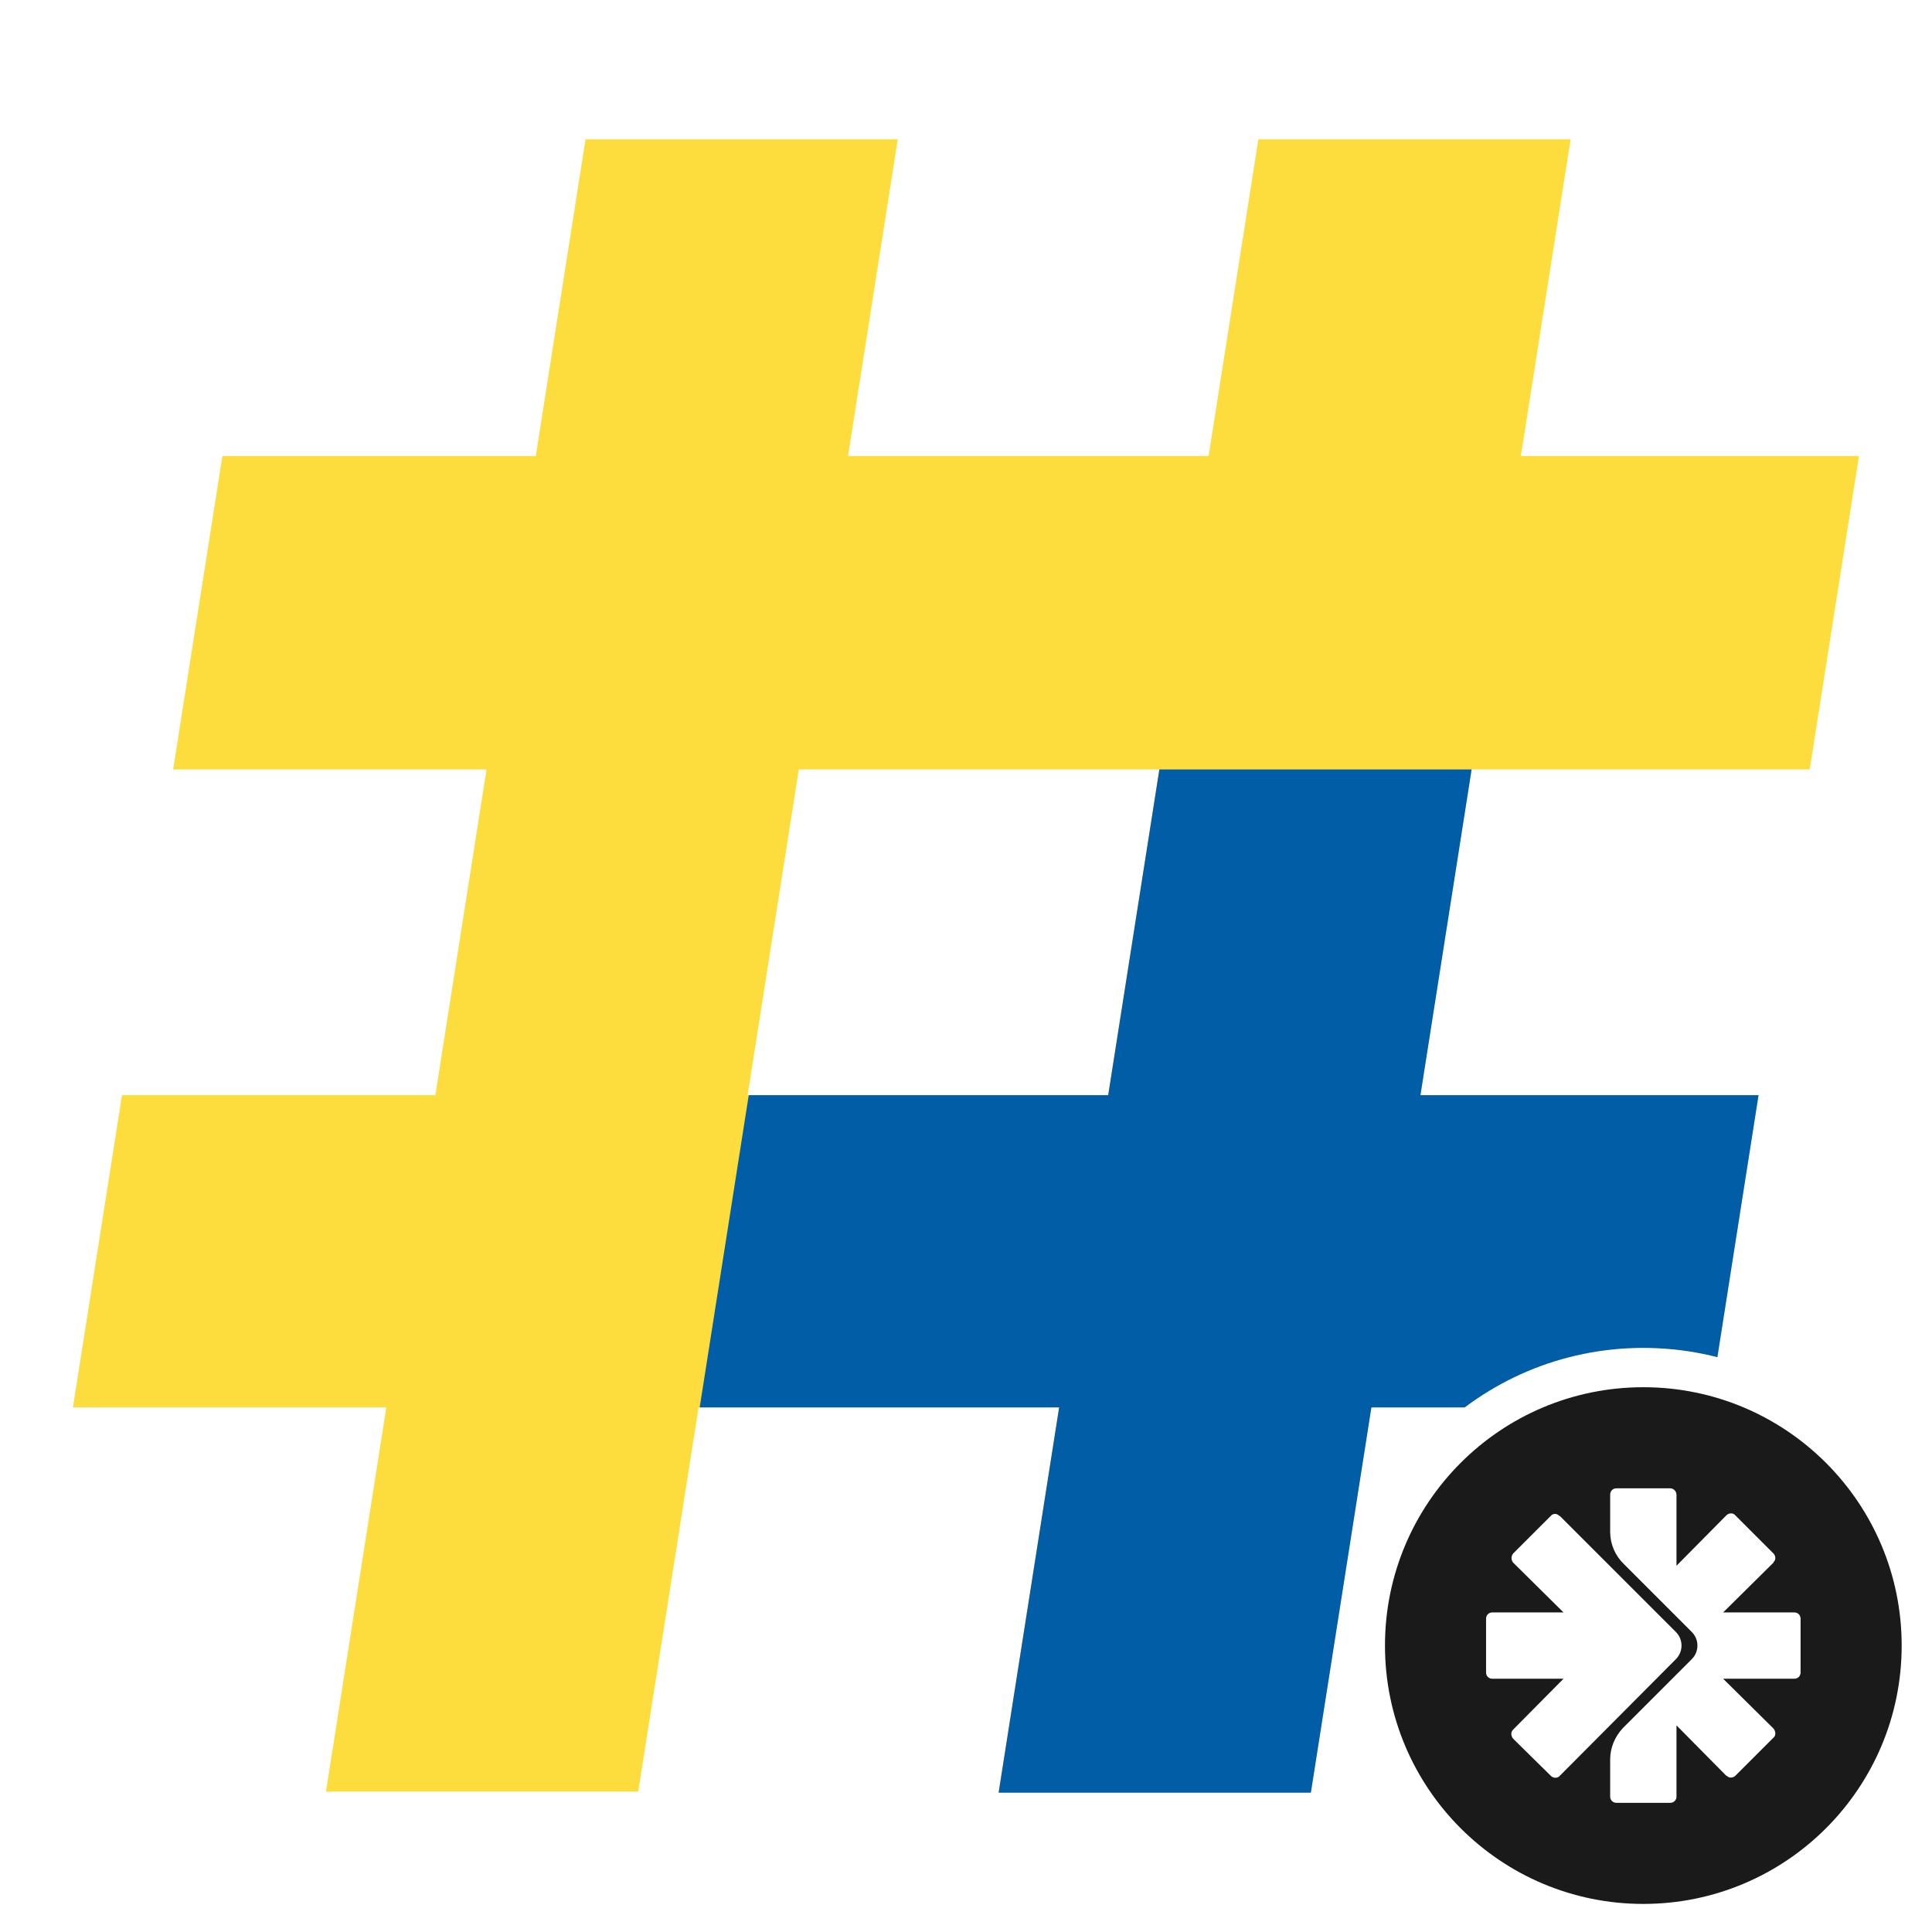
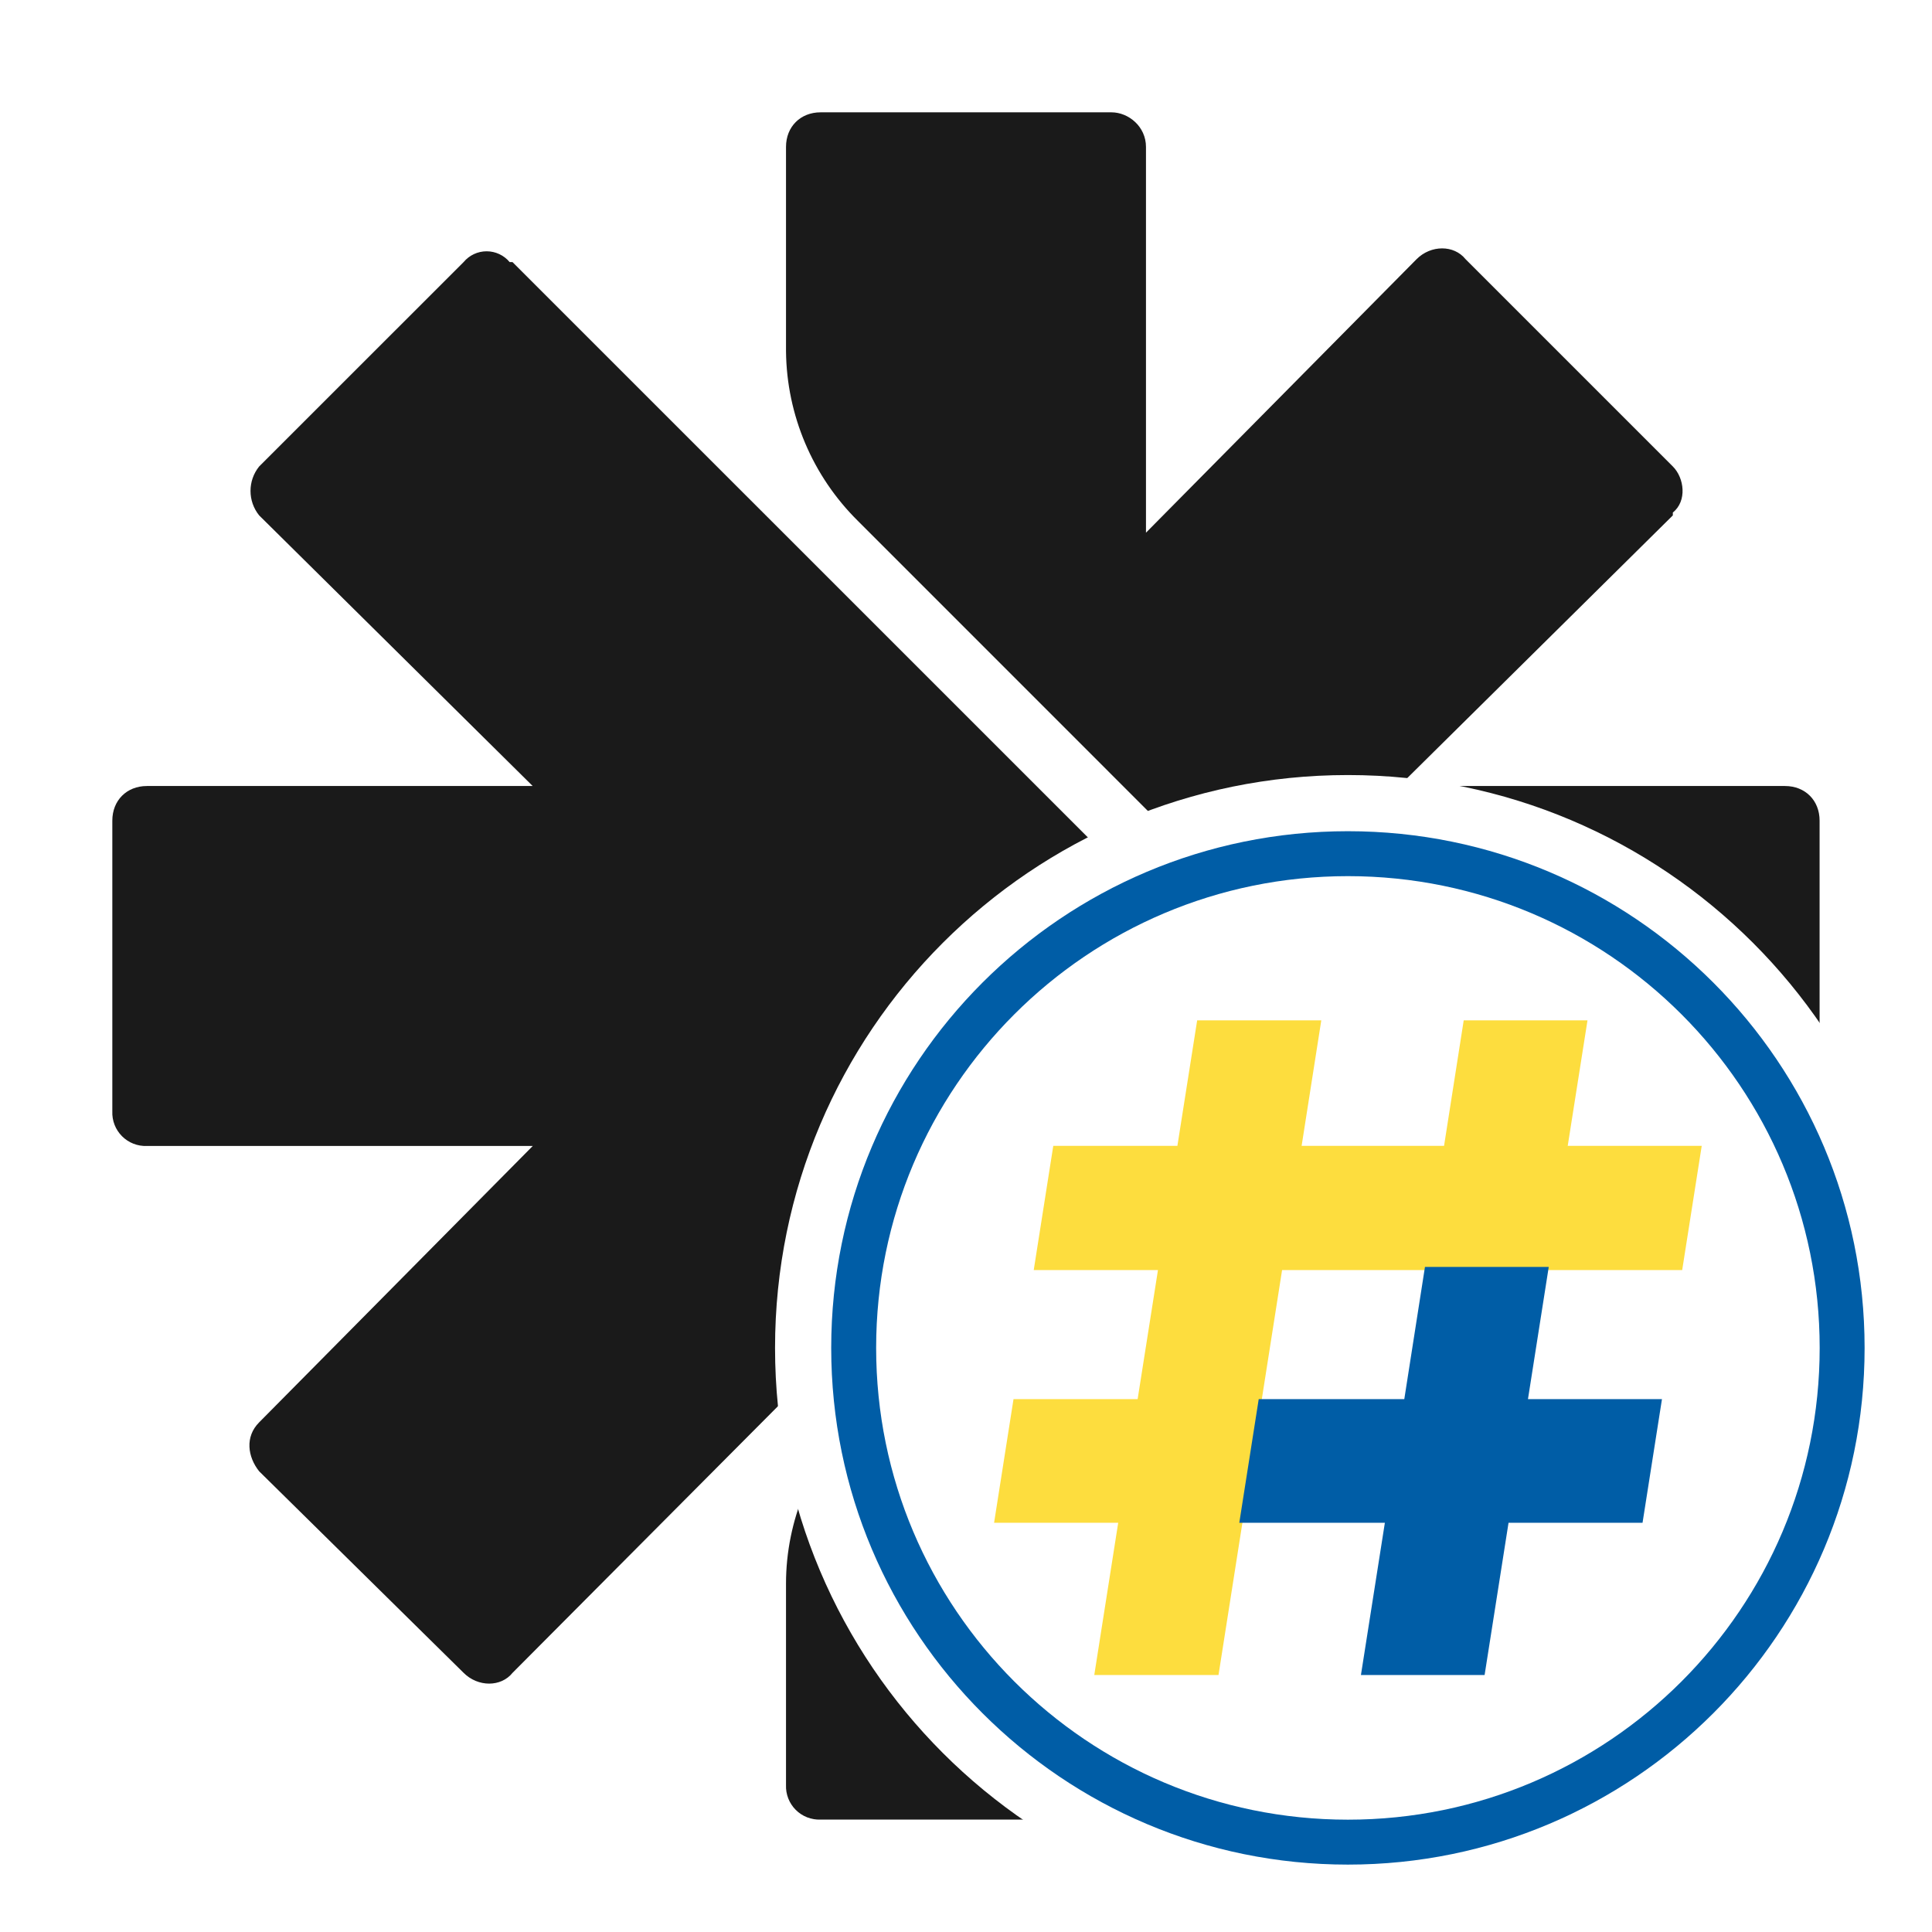
<svg xmlns="http://www.w3.org/2000/svg" viewBox="15.7 15.5 172 172">
  <rect x="-50" y="-50" width="300" height="300" fill="#fff" />
-   <g transform="translate(15.71 0) skewX(-8.928)">
-     <g fill="#FDDD3E">
-       <rect x="56.5" y="27.9" width="27.8" height="147.1" />
-       <rect x="116.4" y="27.9" width="27.8" height="147.1" />
-       <rect x="28.6" y="56.1" width="145.7" height="27.9" />
-       <rect x="28.6" y="113.0" width="145.7" height="27.8" />
-     </g>
-     <g fill="#005DA6">
-       <rect x="84.4" y="113.0" width="89.9" height="27.8" />
-       <rect x="116.4" y="84.0" width="27.8" height="91.1" />
-     </g>
-   </g>
-   <g>
-     <circle cx="162" cy="162" r="26.5" fill="#fff" />
-     <circle cx="162" cy="162" r="23" fill="#1A1A1A" />
-     <path transform="translate(148.0 148.0) scale(1.1667)" fill="#fff" d="M14.044 0c.243 0 .486.202.486.486v5.423l3.804-3.845c.202-.202.526-.202.688 0l2.914 2.914c.162.162.202.486 0 .648v.04L18.09 9.47h5.423c.284 0 .486.203.486.486v4.088a.468.468 0 0 1-.486.486h-5.423l3.845 3.804c.162.202.202.526 0 .688l-2.914 2.914c-.162.162-.486.202-.648 0h-.04L14.53 18.09v5.423a.468.468 0 0 1-.486.486H9.956a.468.468 0 0 1-.486-.486v-2.833c0-.89.365-1.74.972-2.388l5.261-5.261a1.466 1.466 0 0 0 0-2.064l-5.22-5.221A3.4 3.4 0 0 1 9.47 3.359V.486c0-.284.203-.486.486-.486h4.088ZM5.585 2.105h.04l8.864 8.863a1.466 1.466 0 0 1 0 2.064l-8.863 8.904c-.162.202-.486.202-.688 0l-2.874-2.833c-.162-.203-.202-.486 0-.688L5.91 14.53H.486A.468.468 0 0 1 0 14.043V9.956c0-.283.202-.486.486-.486h5.423L2.064 5.666a.548.548 0 0 1 0-.688l2.874-2.873a.421.421 0 0 1 .647 0Z" />
-   </g>
+   <path transform="translate(25.70 25.50) scale(6.3333)" fill="#1A1A1A" d="M14.044 0c.243 0 .486.202.486.486v5.423l3.804-3.845c.202-.202.526-.202.688 0l2.914 2.914c.162.162.202.486 0 .648v.04L18.09 9.47h5.423c.284 0 .486.203.486.486v4.088a.468.468 0 0 1-.486.486h-5.423l3.845 3.804c.162.202.202.526 0 .688l-2.914 2.914c-.162.162-.486.202-.648 0h-.04L14.53 18.09v5.423a.468.468 0 0 1-.486.486H9.956a.468.468 0 0 1-.486-.486v-2.833c0-.89.365-1.74.972-2.388l5.261-5.261a1.466 1.466 0 0 0 0-2.064l-5.22-5.221A3.4 3.4 0 0 1 9.47 3.359V.486c0-.284.203-.486.486-.486h4.088ZM5.585 2.105h.04l8.864 8.863a1.466 1.466 0 0 1 0 2.064l-8.863 8.904c-.162.202-.486.202-.688 0l-2.874-2.833c-.162-.203-.202-.486 0-.688L5.91 14.53H.486A.468.468 0 0 1 0 14.043V9.956c0-.283.202-.486.486-.486h5.423L2.064 5.666a.548.548 0 0 1 0-.688l2.874-2.873a.421.421 0 0 1 .647 0Z" />
+   <circle cx="135.7" cy="135.5" r="51.0" fill="#fff" />
+   <circle cx="135.7" cy="135.5" r="46.0" fill="#005DA6" />
+   <circle cx="135.7" cy="135.5" r="42.0" fill="#fff" />
+   <polygon points="122.28,106.34 133.33,106.34 131.58,117.51 144.26,117.51 146.01,106.34 157.03,106.34 155.27,117.51 167.20,117.51 165.46,128.57 129.84,128.57 124.18,164.62 113.12,164.62 115.25,151.07 104.20,151.07 105.93,140.06 116.98,140.06 118.79,128.57 107.73,128.57 109.47,117.51 120.52,117.51" fill="#FDDD3E" />
+   <polygon points="127.76,140.06 140.72,140.06 142.56,128.29 153.58,128.29 151.73,140.06 163.66,140.06 161.93,151.07 150.00,151.07 147.87,164.62 136.86,164.62 138.99,151.07 126.03,151.07" fill="#005DA6" />
</svg>
